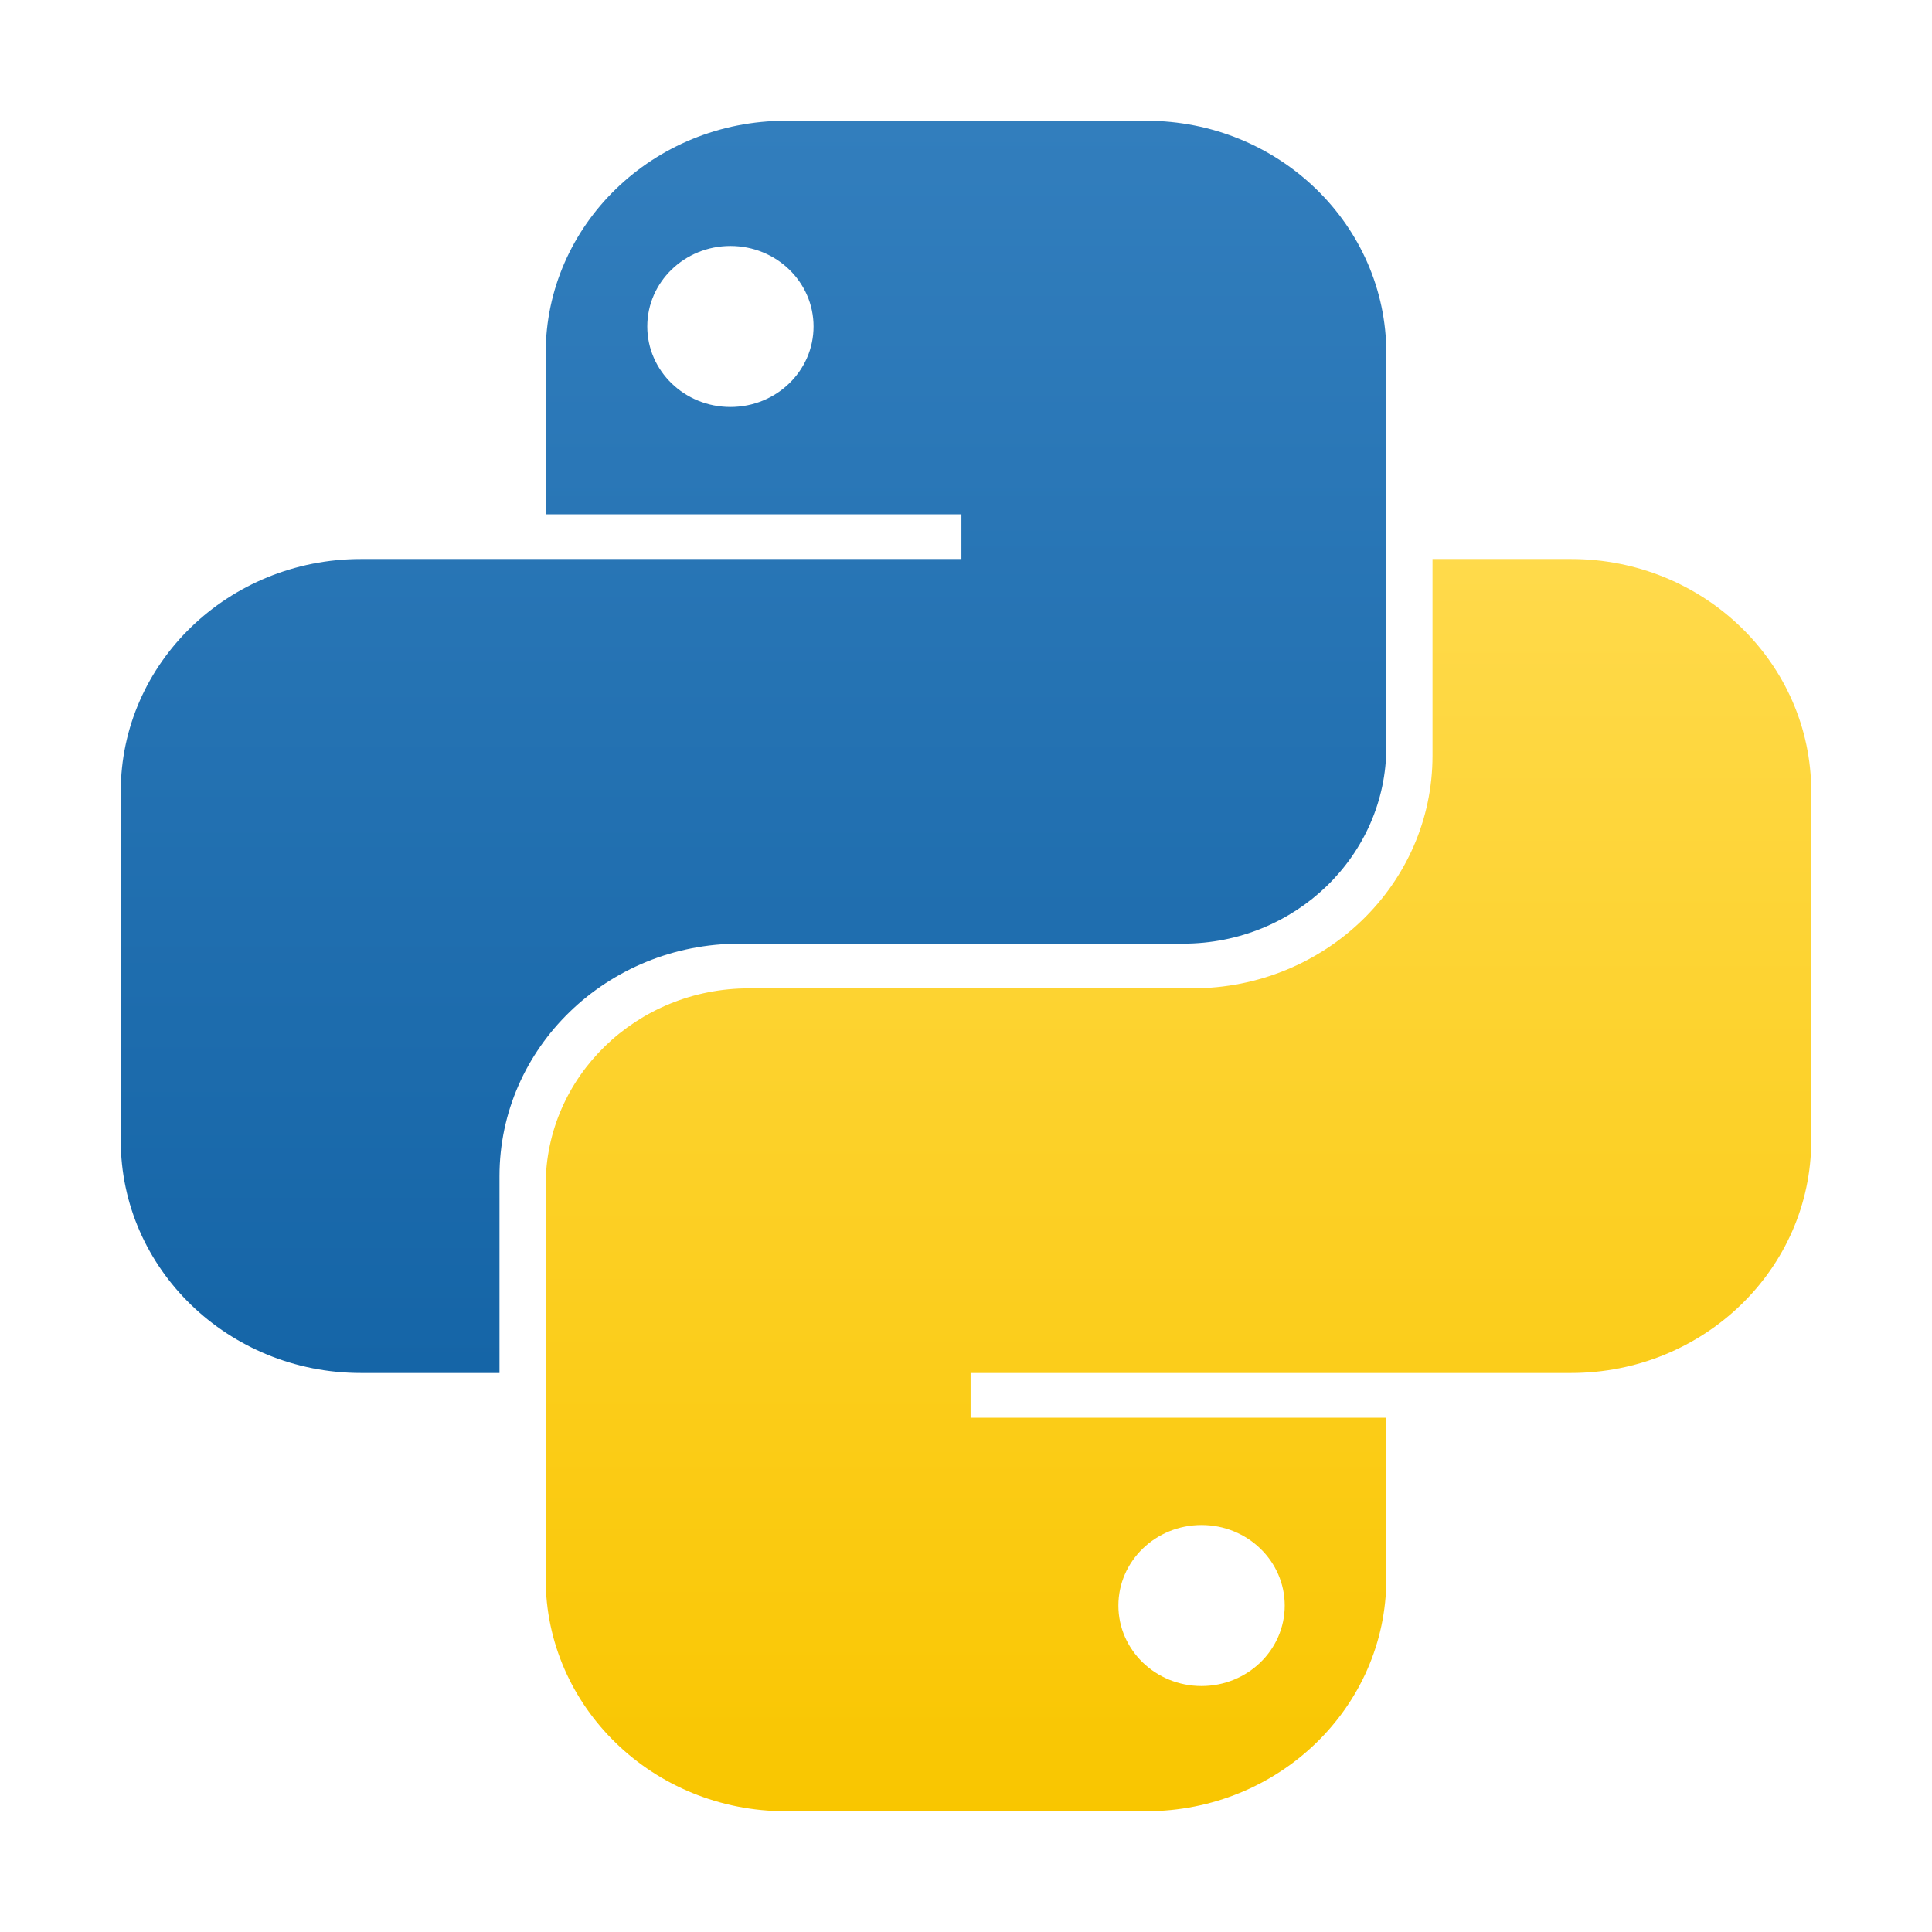
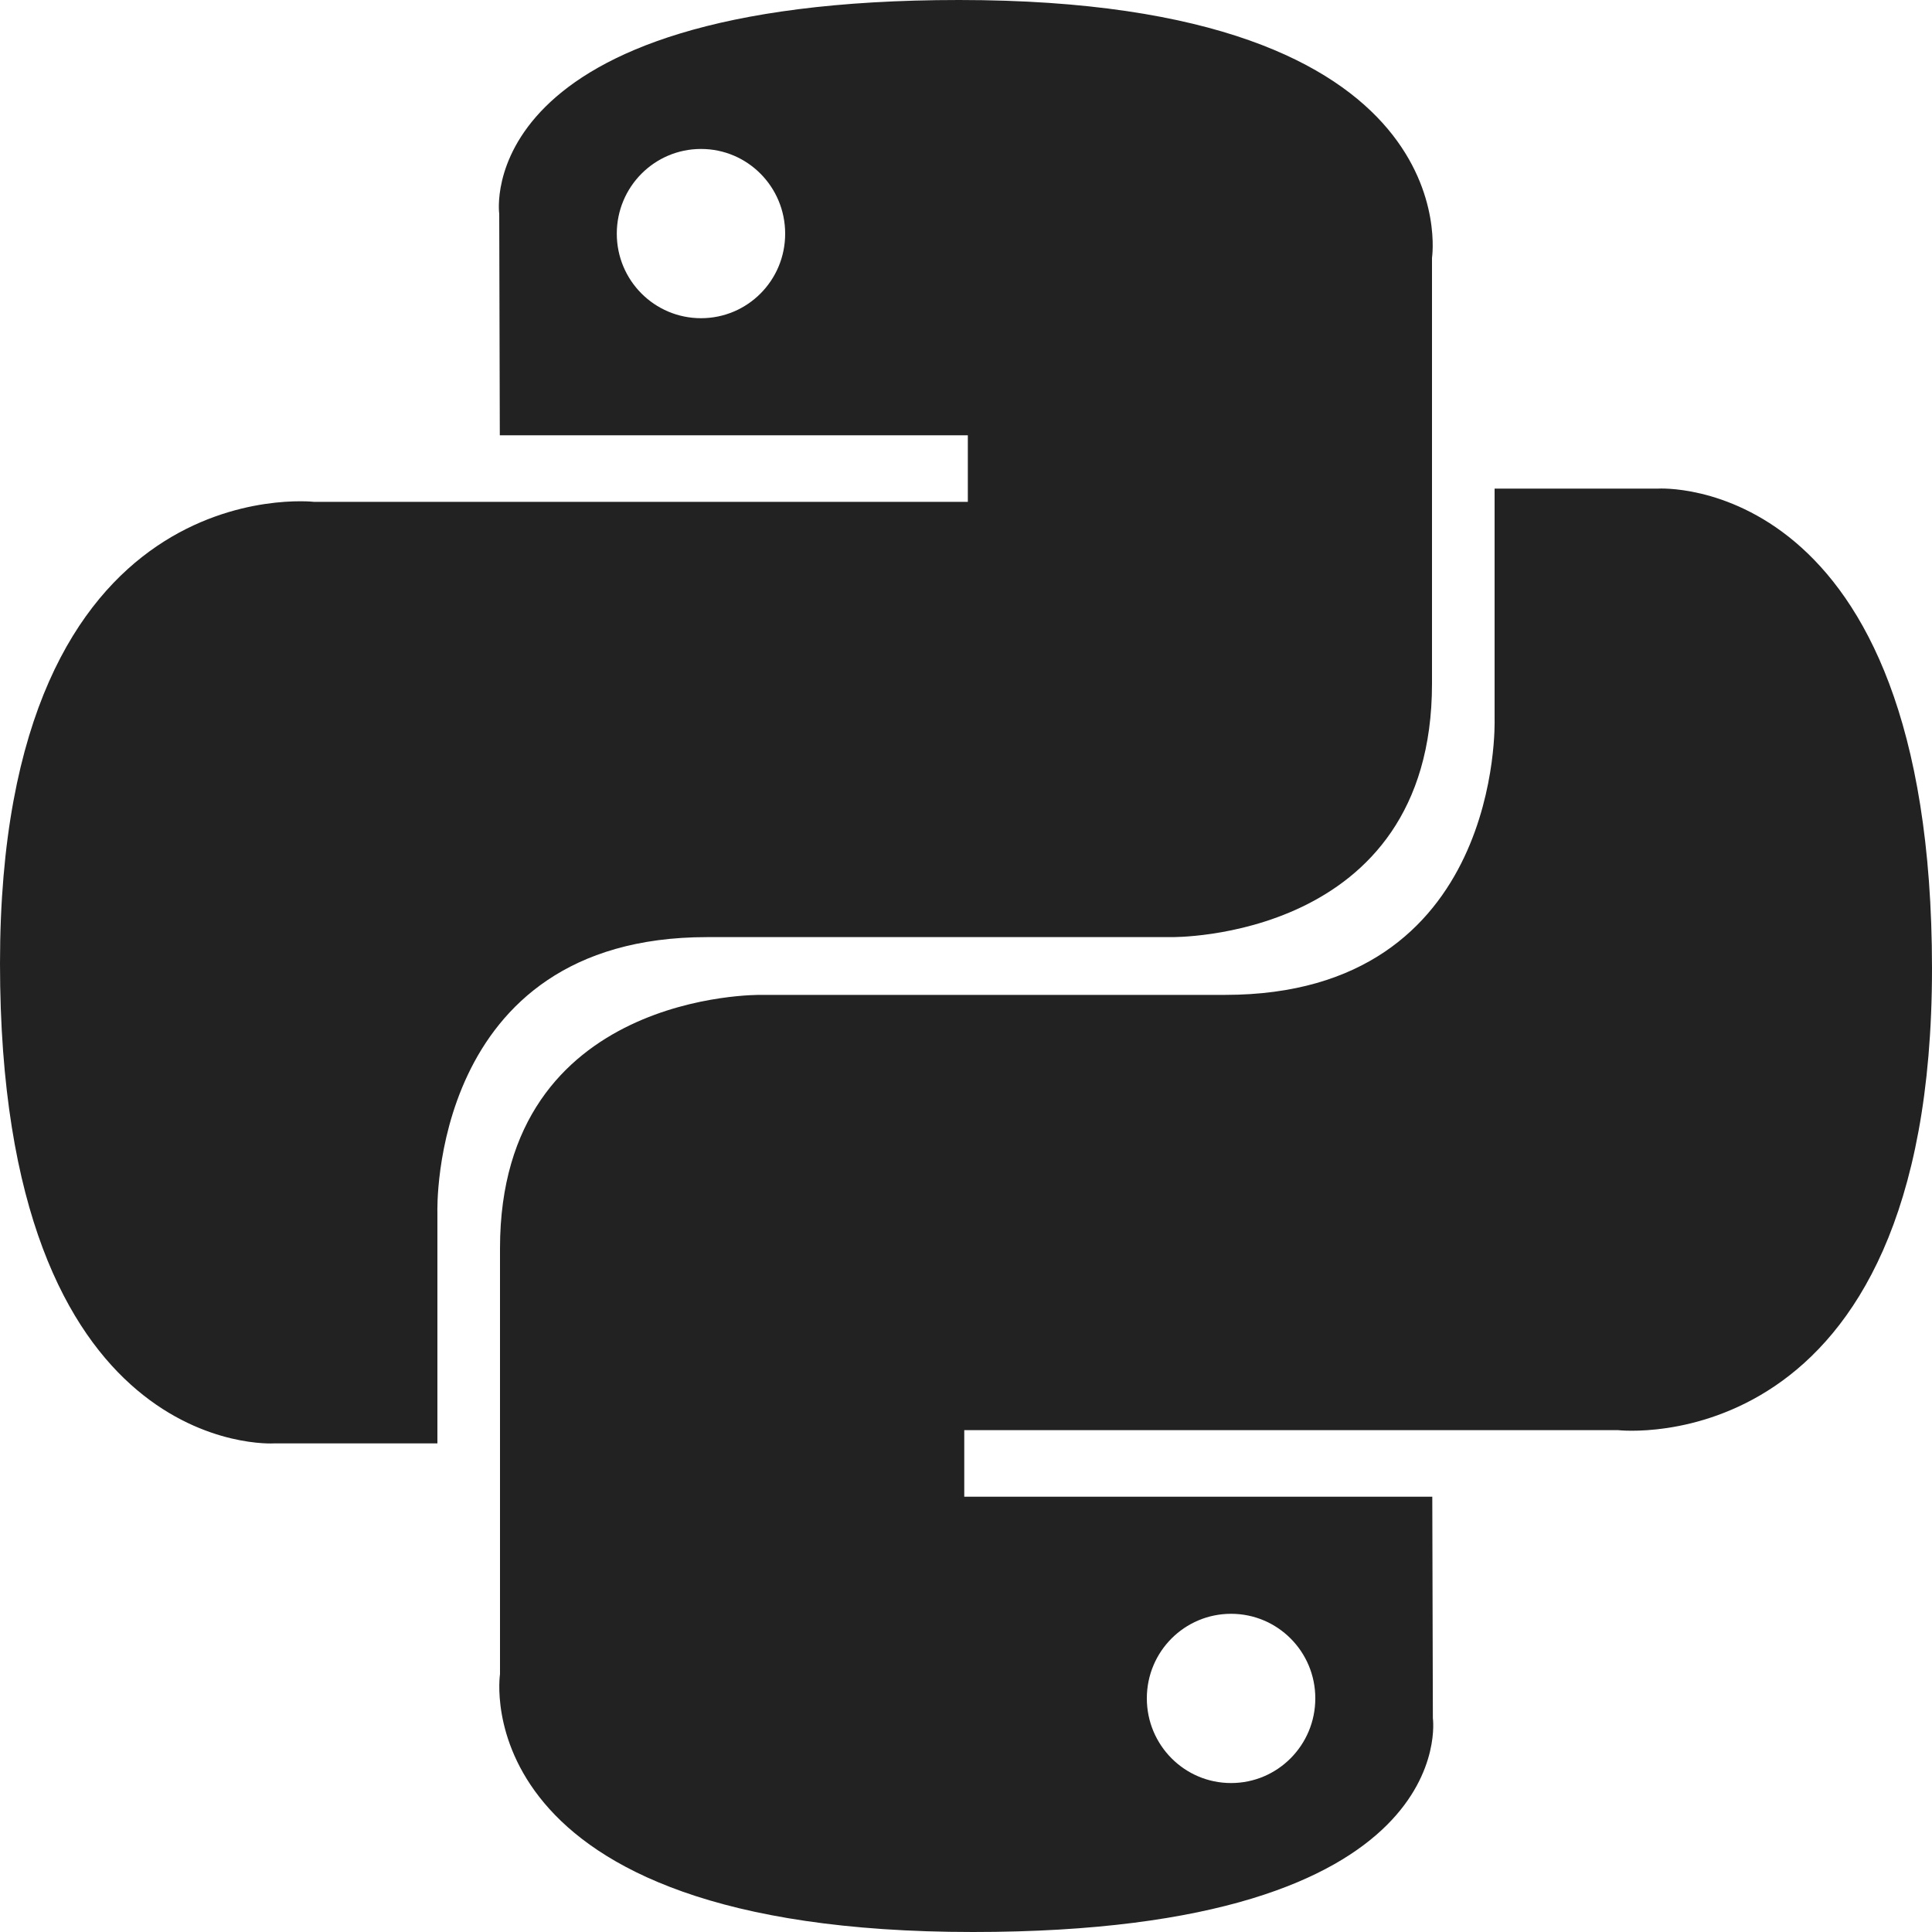
- <svg xmlns="http://www.w3.org/2000/svg" width="800px" height="800px" viewBox="0 0 32 32" fill="none">
-   <path fill-rule="evenodd" clip-rule="evenodd" d="M13.016 2C10.819 2 9.038 3.725 9.038 5.852V8.519H15.924V9.259H5.978C3.781 9.259 2 10.984 2 13.111L2 18.889C2 21.016 3.781 22.741 5.978 22.741H8.273V19.482C8.273 17.354 10.054 15.63 12.251 15.63H19.596C21.455 15.63 22.962 14.17 22.962 12.37V5.852C22.962 3.725 21.181 2 18.984 2H13.016ZM12.098 6.741C12.859 6.741 13.475 6.144 13.475 5.407C13.475 4.671 12.859 4.074 12.098 4.074C11.338 4.074 10.721 4.671 10.721 5.407C10.721 6.144 11.338 6.741 12.098 6.741Z" fill="url(#paint0_linear_87_8204)" />
-   <path fill-rule="evenodd" clip-rule="evenodd" d="M18.983 30C21.18 30 22.962 28.276 22.962 26.148V23.482L16.076 23.482L16.076 22.741L26.022 22.741C28.219 22.741 30 21.016 30 18.889V13.111C30 10.984 28.219 9.259 26.022 9.259L23.727 9.259V12.518C23.727 14.646 21.945 16.37 19.748 16.37L12.404 16.37C10.545 16.37 9.038 17.83 9.038 19.63L9.038 26.148C9.038 28.276 10.819 30 13.016 30H18.983ZM19.901 25.259C19.141 25.259 18.524 25.856 18.524 26.593C18.524 27.329 19.141 27.926 19.901 27.926C20.662 27.926 21.279 27.329 21.279 26.593C21.279 25.856 20.662 25.259 19.901 25.259Z" fill="url(#paint1_linear_87_8204)" />
-   <defs>
-     <linearGradient id="paint0_linear_87_8204" x1="12.481" y1="2" x2="12.481" y2="22.741" gradientUnits="userSpaceOnUse">
-       <stop stop-color="#327EBD" />
-       <stop offset="1" stop-color="#1565A7" />
-     </linearGradient>
-     <linearGradient id="paint1_linear_87_8204" x1="19.519" y1="9.259" x2="19.519" y2="30" gradientUnits="userSpaceOnUse">
-       <stop stop-color="#FFDA4B" />
-       <stop offset="1" stop-color="#F9C600" />
-     </linearGradient>
-   </defs>
+ <svg xmlns="http://www.w3.org/2000/svg" width="800px" height="800px" viewBox="0 0 20 20" version="1.1" fill="#222222" stroke="#222222">
+   <g id="SVGRepo_bgCarrier" stroke-width="0" />
+   <g id="SVGRepo_tracerCarrier" stroke-linecap="round" stroke-linejoin="round" />
+   <g id="SVGRepo_iconCarrier">
+     <defs> </defs>
+     <g id="Page-1" stroke="none" stroke-width="1" fill="none" fill-rule="evenodd">
+       <g id="Dribbble-Light-Preview" transform="translate(-340, -7599)" fill="#222222">
+         <g id="icons" transform="translate(56, 160)">
+           <path d="M296.744,7457.458 C296.262,7457.458 295.872,7457.066 295.872,7456.581 C295.872,7456.097 296.262,7455.706 296.744,7455.706 C297.226,7455.706 297.616,7456.097 297.616,7456.581 C297.616,7457.066 297.226,7457.458 296.744,7457.458 M294.072,7459 C299.15,7459 298.833,7456.786 298.833,7456.786 L298.827,7454.494 L293.982,7454.494 L293.982,7453.805 L300.751,7453.805 C300.751,7453.805 304,7454.176 304,7449.026 C304,7443.876 301.165,7444.058 301.165,7444.058 L299.472,7444.058 L299.472,7446.449 C299.472,7446.449 299.563,7449.299 296.682,7449.299 L291.876,7449.299 C291.876,7449.299 289.176,7449.255 289.176,7451.922 L289.176,7456.331 C289.176,7456.331 288.766,7459 294.072,7459 M291.257,7440.542 C291.739,7440.542 292.128,7440.934 292.128,7441.419 C292.128,7441.903 291.739,7442.294 291.257,7442.294 C290.775,7442.294 290.385,7441.903 290.385,7441.419 C290.385,7440.934 290.775,7440.542 291.257,7440.542 M293.928,7439 C288.851,7439 289.168,7441.214 289.168,7441.214 L289.174,7443.506 L294.019,7443.506 L294.019,7444.195 L287.249,7444.195 C287.249,7444.195 284,7443.824 284,7448.974 C284,7454.124 286.836,7453.942 286.836,7453.942 L288.528,7453.942 L288.528,7451.551 C288.528,7451.551 288.437,7448.701 291.319,7448.701 L296.124,7448.701 C296.124,7448.701 298.824,7448.745 298.824,7446.078 L298.824,7441.669 C298.824,7441.669 299.234,7439 293.928,7439" id="python-[#222222127]"> </path>
+         </g>
+       </g>
+     </g>
+   </g>
</svg>
